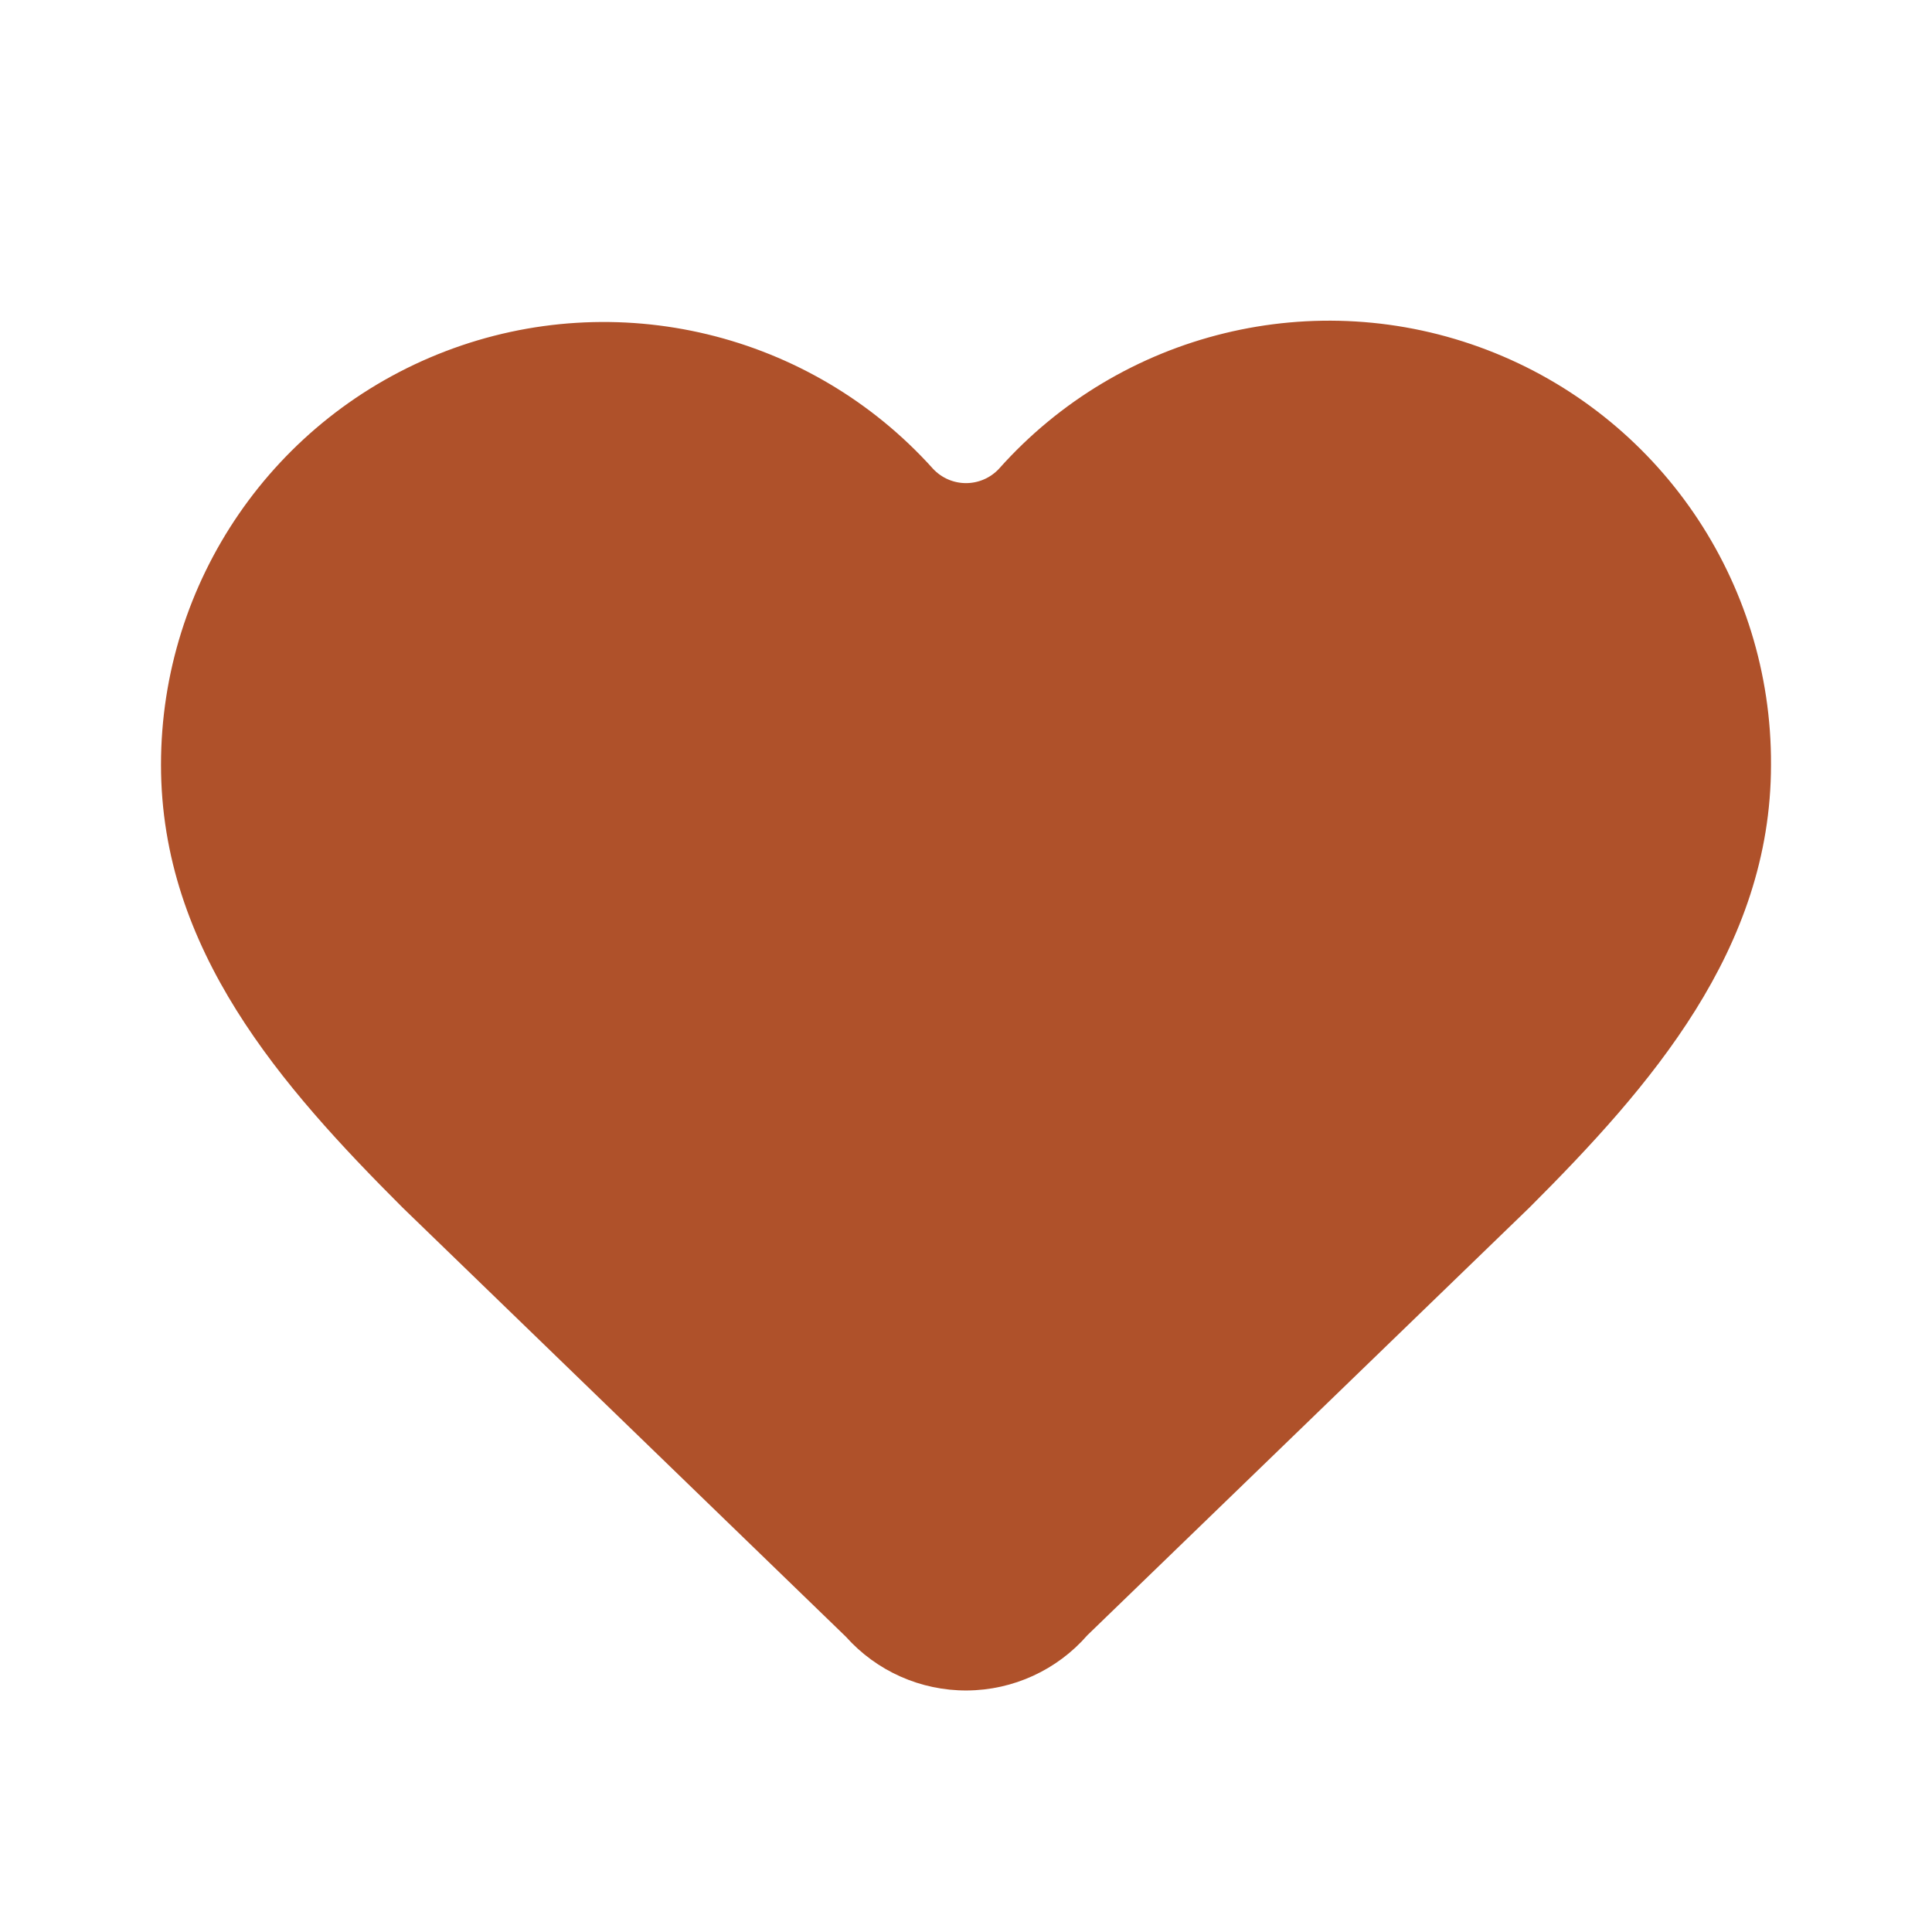
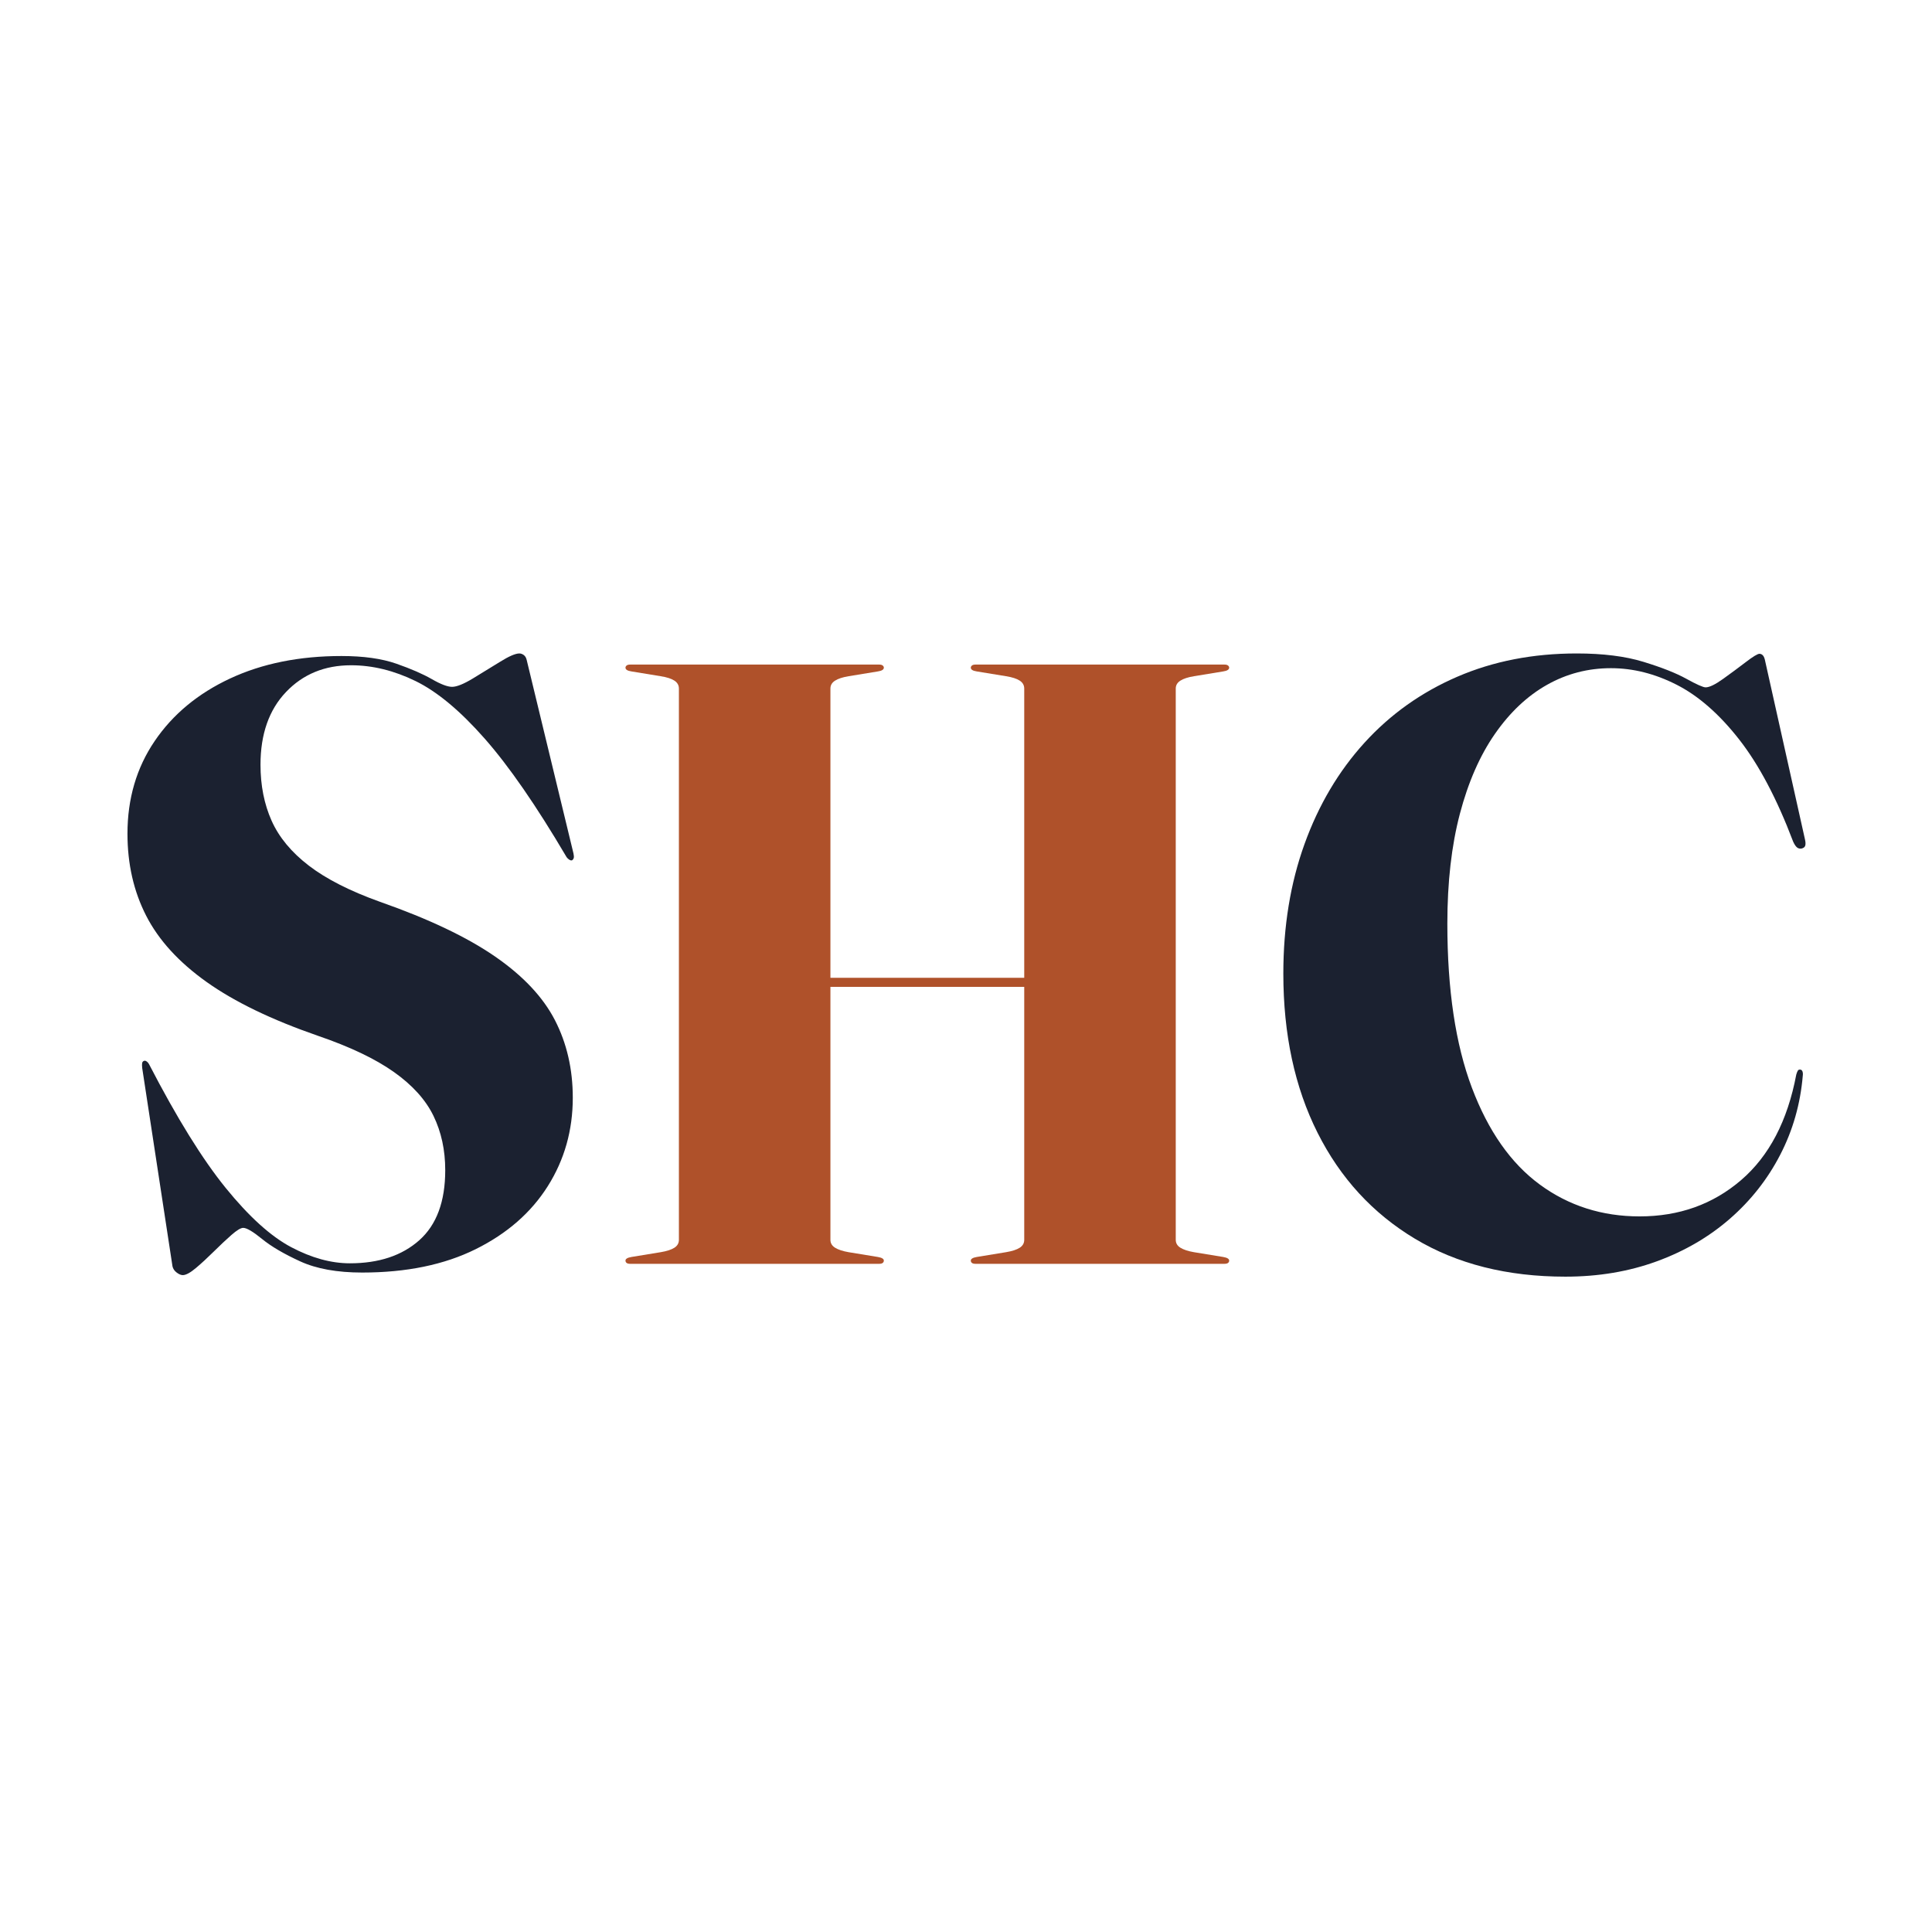
- <svg xmlns="http://www.w3.org/2000/svg" viewBox="0 0 24 24" fill="none">
-   <path d="M2 9.5a5.5 5.5 0 0 1 9.591-3.676.56.56 0 0 0 .818 0A5.49 5.49 0 0 1 22 9.5c0 2.29-1.5 4-3 5.5l-5.492 5.313a2 2 0 0 1-3 .019L5 15c-1.5-1.5-3-3.2-3-5.5" fill="#AF512A" />
+ <svg xmlns="http://www.w3.org/2000/svg" viewBox="129.18 125.68 541.65 541.65">
+   <path d="M610 -20.4Q522.2 -20.4 465.199 5.7Q408.199 31.8 376.199 57.9Q344.199 84 331.999 84Q323.399 84 304.499 67.4Q285.6 50.8 263.4 28.8Q241.2 6.8 221.5 -9.8Q201.801 -26.4 190.801 -26.4Q184.601 -26.4 176.701 -20.5Q168.801 -14.6 166.801 -6L96.001 457.598Q95.201 465.198 95.901 468.898Q96.601 472.598 99.201 473.598Q102.001 475.598 105.701 473.298Q109.401 470.998 112.001 466.398Q209.4 277.999 291.1 177.299Q372.799 76.6 444.1 38.9Q515.4 1.2 581.2 1.2Q682.801 1.2 743.401 55.1Q804.001 109 804.001 218.801Q804.001 289.201 776.501 345.701Q749.001 402.201 683.801 448.301Q618.601 494.402 506.4 532.802Q344.2 589.002 246.601 658.402Q149.001 727.802 105.301 813.201Q61.601 898.601 61.601 1004.801Q61.601 1127.801 125.201 1221.4Q188.801 1315 301.4 1367.5Q414 1420 561.599 1420Q638.599 1420 690 1402Q741.4 1384 772.7 1366Q804 1347.999 820 1347.999Q836.2 1347.999 868.499 1367.5Q900.799 1387 932.098 1406.5Q963.398 1426 977.198 1426Q982.398 1426 987.498 1422.3Q992.598 1418.6 994.398 1410.4L1103.598 958.801Q1105.198 951.401 1104.198 948.102Q1103.198 944.802 1100.398 942.802Q1097.798 941.802 1094.098 944.001Q1090.398 946.201 1087.598 950.001Q981.399 1130.401 895.799 1227.5Q810.199 1324.6 734.699 1361.5Q659.199 1398.4 583.999 1398.4Q491.398 1398.4 431.897 1335.8Q372.397 1273.2 372.397 1165.999Q372.397 1093.399 398.297 1035.299Q424.197 977.199 485.297 930.298Q546.398 883.398 651.998 845.598Q821.798 785.998 920.198 718.098Q1018.598 650.198 1060.297 569.198Q1101.997 488.198 1101.997 387.999Q1101.997 273.999 1043.598 181.399Q985.198 88.8 875.099 34.2Q764.999 -20.4 610 -20.4Z" transform="translate(157.5248,480) scale(0.12,-0.12)" fill="#1B2130" />
+   <path d="M375.198 668.2H1152.799V647H375.198ZM551.996 56Q551.996 44.393 562.896 37.596Q573.796 30.8 594.396 27.2L662.797 16Q676.796 13.6 676.796 7.561Q676.796 4.149 674.166 2.075Q671.536 0 665.996 0H84Q78.461 0 75.83 2.075Q73.2 4.149 73.2 7.561Q73.2 13.6 87.2 16L155.601 27.2Q177.001 30.8 187.501 37.596Q198 44.393 198 56V1344Q198 1355.607 187.501 1362.504Q177.001 1369.4 155.601 1372.8L87.2 1384Q73.2 1386.103 73.2 1392.8Q73.2 1395.6 75.83 1397.8Q78.461 1400 84 1400H665.996Q671.536 1400 674.166 1397.8Q676.796 1395.6 676.796 1392.8Q676.796 1386.103 662.797 1384L594.396 1372.8Q573.796 1369.4 562.896 1362.504Q551.996 1355.607 551.996 1344ZM1358.797 56Q1358.797 44.393 1369.696 37.596Q1380.596 30.8 1401.196 27.2L1469.597 16Q1483.597 13.6 1483.597 7.561Q1483.597 4.149 1480.967 2.075Q1478.336 0 1472.797 0H890.801Q885.261 0 882.631 2.075Q880.001 4.149 880.001 7.561Q880.001 13.6 894 16L962.401 27.2Q983.801 30.8 994.301 37.596Q1004.801 44.393 1004.801 56V1344Q1004.801 1355.607 994.301 1362.504Q983.801 1369.4 962.401 1372.8L894 1384Q880.001 1386.103 880.001 1392.8Q880.001 1395.6 882.631 1397.8Q885.261 1400 890.801 1400H1472.797Q1478.336 1400 1480.967 1397.8Q1483.597 1395.6 1483.597 1392.8Q1483.597 1386.103 1469.597 1384L1401.196 1372.8Q1380.596 1369.4 1369.696 1362.504Q1358.797 1355.607 1358.797 1344Z" transform="translate(295.7544,480) scale(0.12,-0.12)" fill="#AF512A" />
+   <path d="M1258.399 439.598Q1249.999 340.599 1205.799 254.999Q1161.599 169.399 1088.199 105.399Q1014.799 41.4 916.999 5.7Q819.2 -30 703.8 -30Q500 -30 352.3 58.6Q204.6 147.2 124.7 306.3Q44.801 465.4 44.801 678Q44.801 843.4 94.2 980.5Q143.6 1117.6 234.4 1217.4Q325.2 1317.2 451.2 1371.6Q577.2 1426 730.199 1426Q822.2 1426 886.2 1406.4Q950.2 1386.8 986.4 1366.8Q1022.6 1346.8 1031.4 1346.8Q1044.599 1346.8 1071.999 1366.4Q1099.399 1386 1124.999 1405.6Q1150.598 1425.2 1157.198 1425.2Q1161.798 1425.2 1165.298 1421.4Q1168.798 1417.6 1170.598 1407.8L1263.599 991.202Q1265.599 982.402 1264.199 977.202Q1262.799 972.002 1255.599 970.202Q1249.199 969.202 1244.699 973.002Q1240.199 976.802 1235.799 986.602Q1178.799 1137.001 1109.399 1225.501Q1039.999 1314 963.899 1352.8Q887.799 1391.6 810.198 1391.6Q729.798 1391.6 660.797 1352.7Q591.797 1313.8 539.096 1238Q486.396 1162.2 457.196 1051.1Q427.996 939.999 427.996 794.799Q427.996 563.399 485.296 411.499Q542.596 259.599 643.997 185.198Q745.397 110.798 877.198 110.798Q1015.398 110.798 1113.999 195.298Q1212.599 279.799 1243.199 442.198Q1244.999 448.198 1246.699 451.098Q1248.399 453.998 1251.799 453.798Q1255.999 453.798 1257.599 449.598Q1259.199 445.398 1258.399 439.598Z" transform="translate(483.5952,480) scale(0.12,-0.12)" fill="#1B2130" />
</svg>
